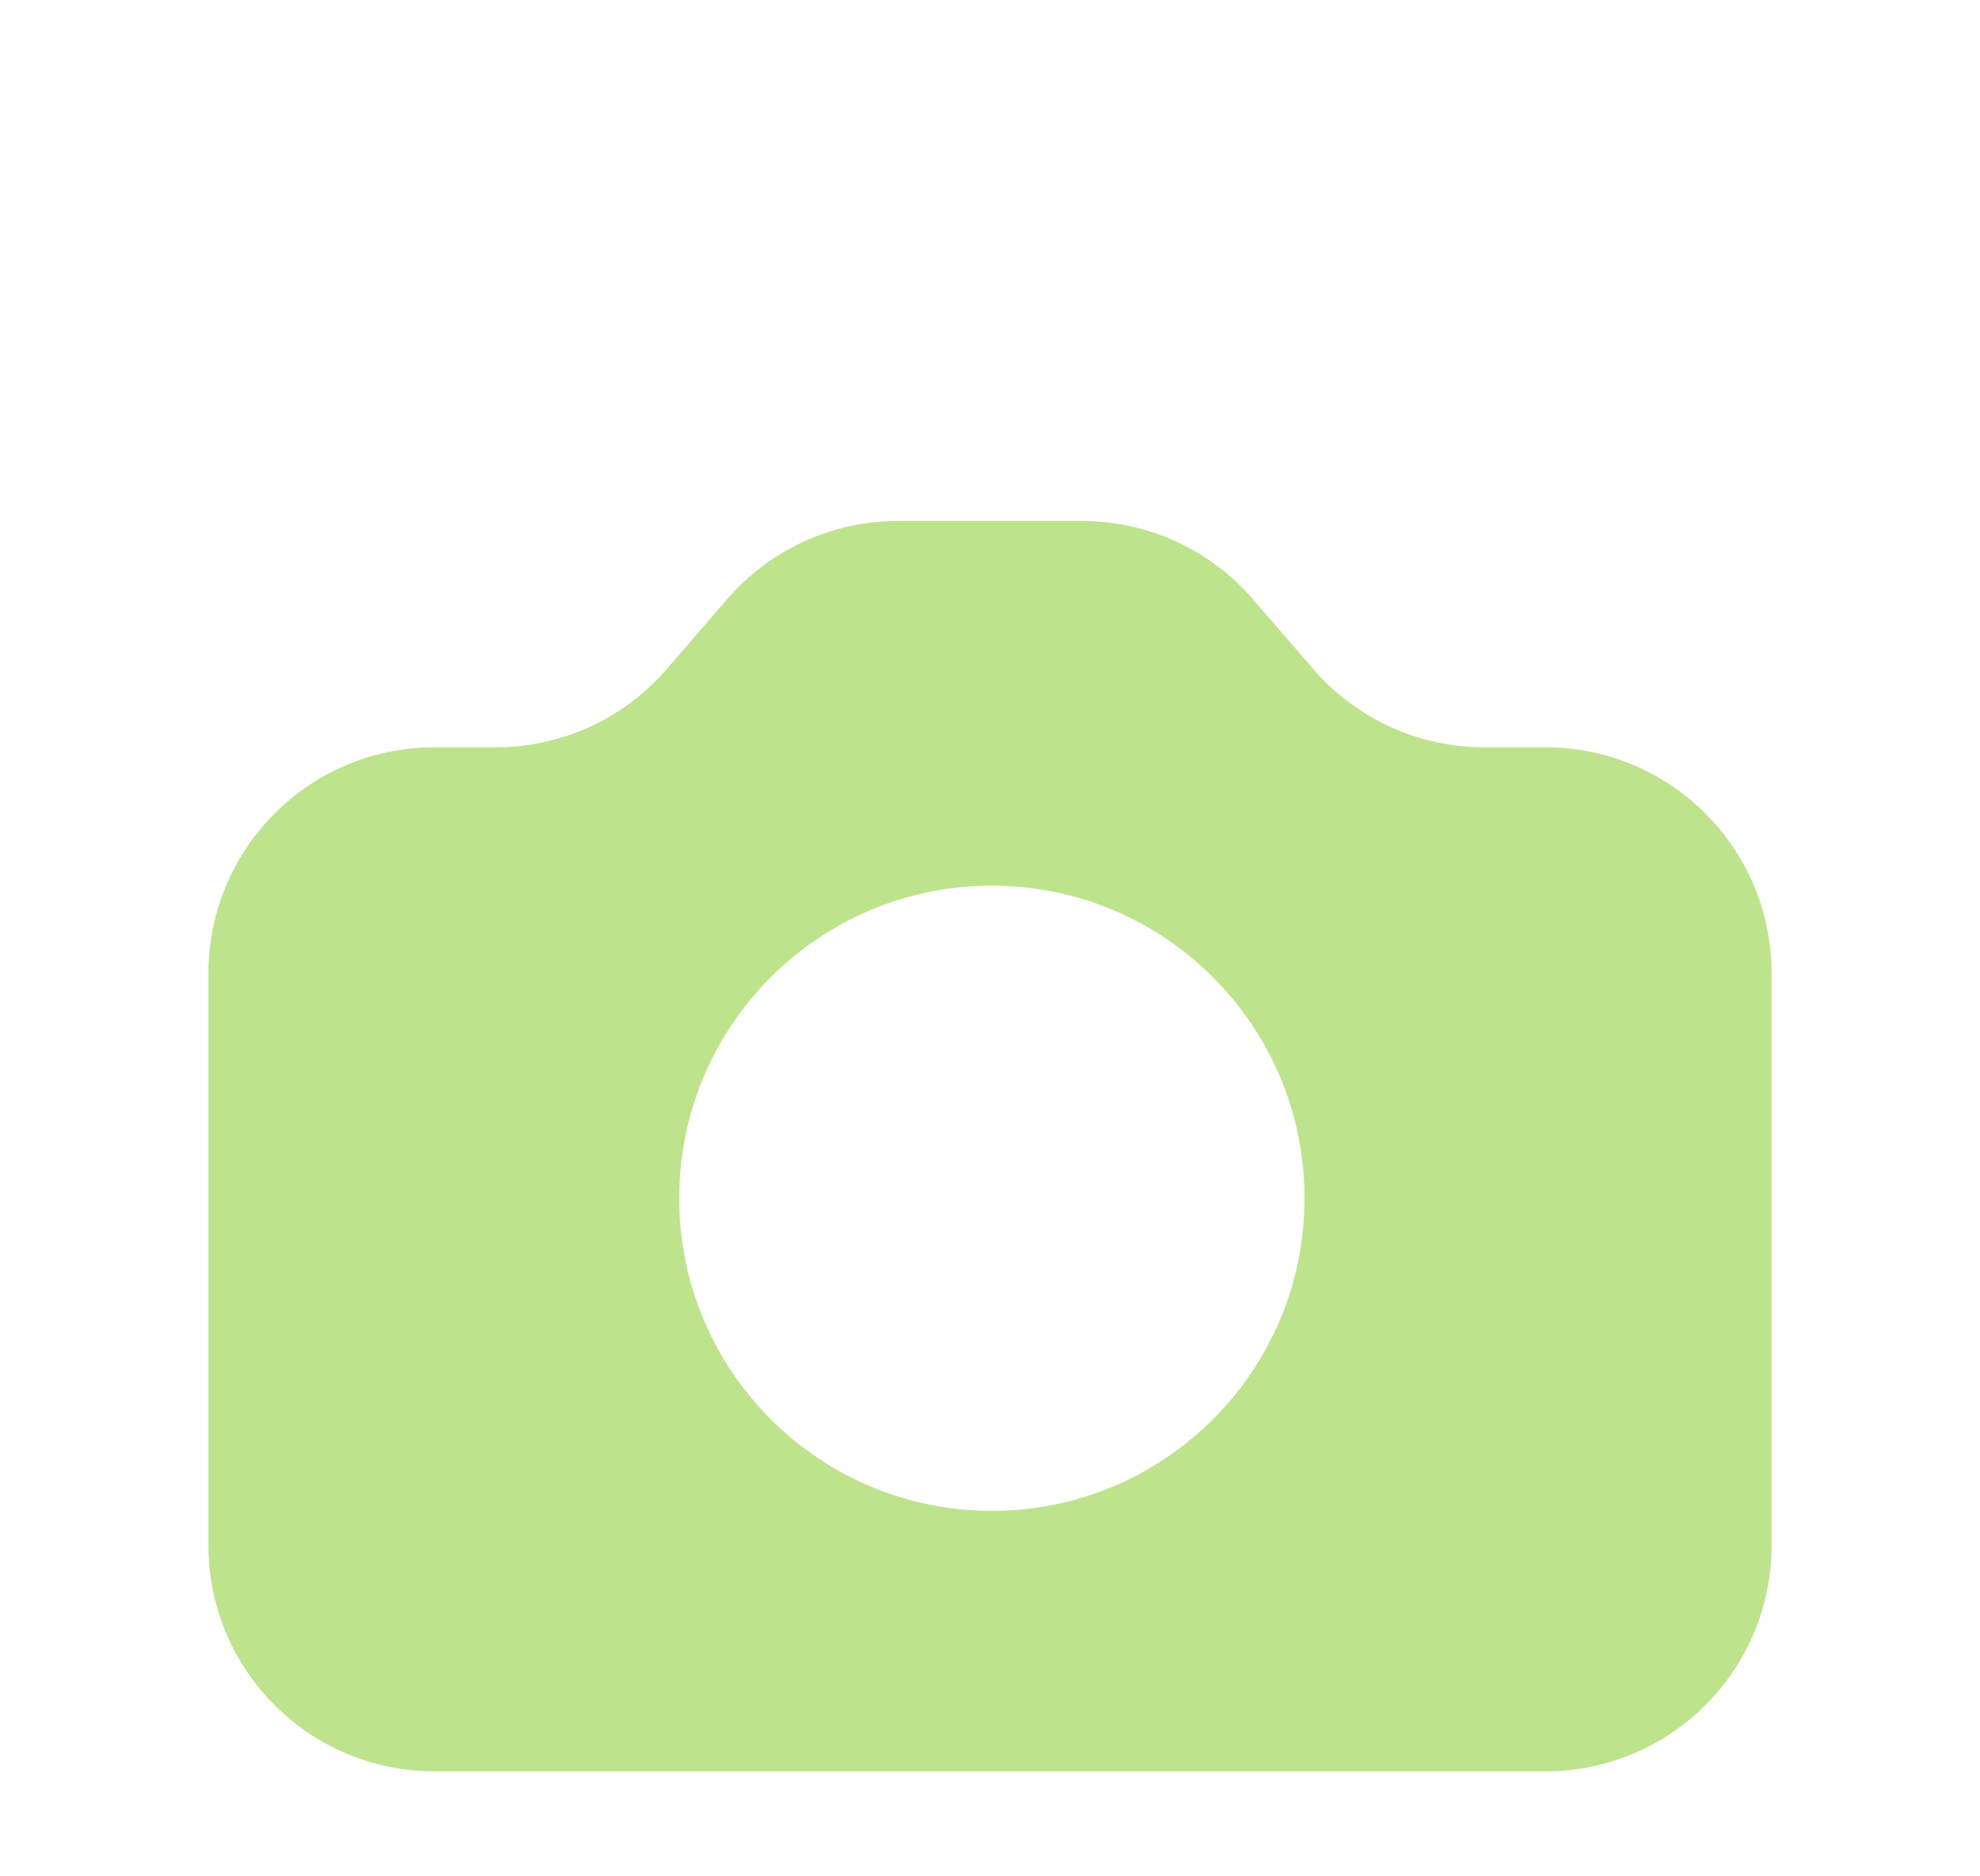
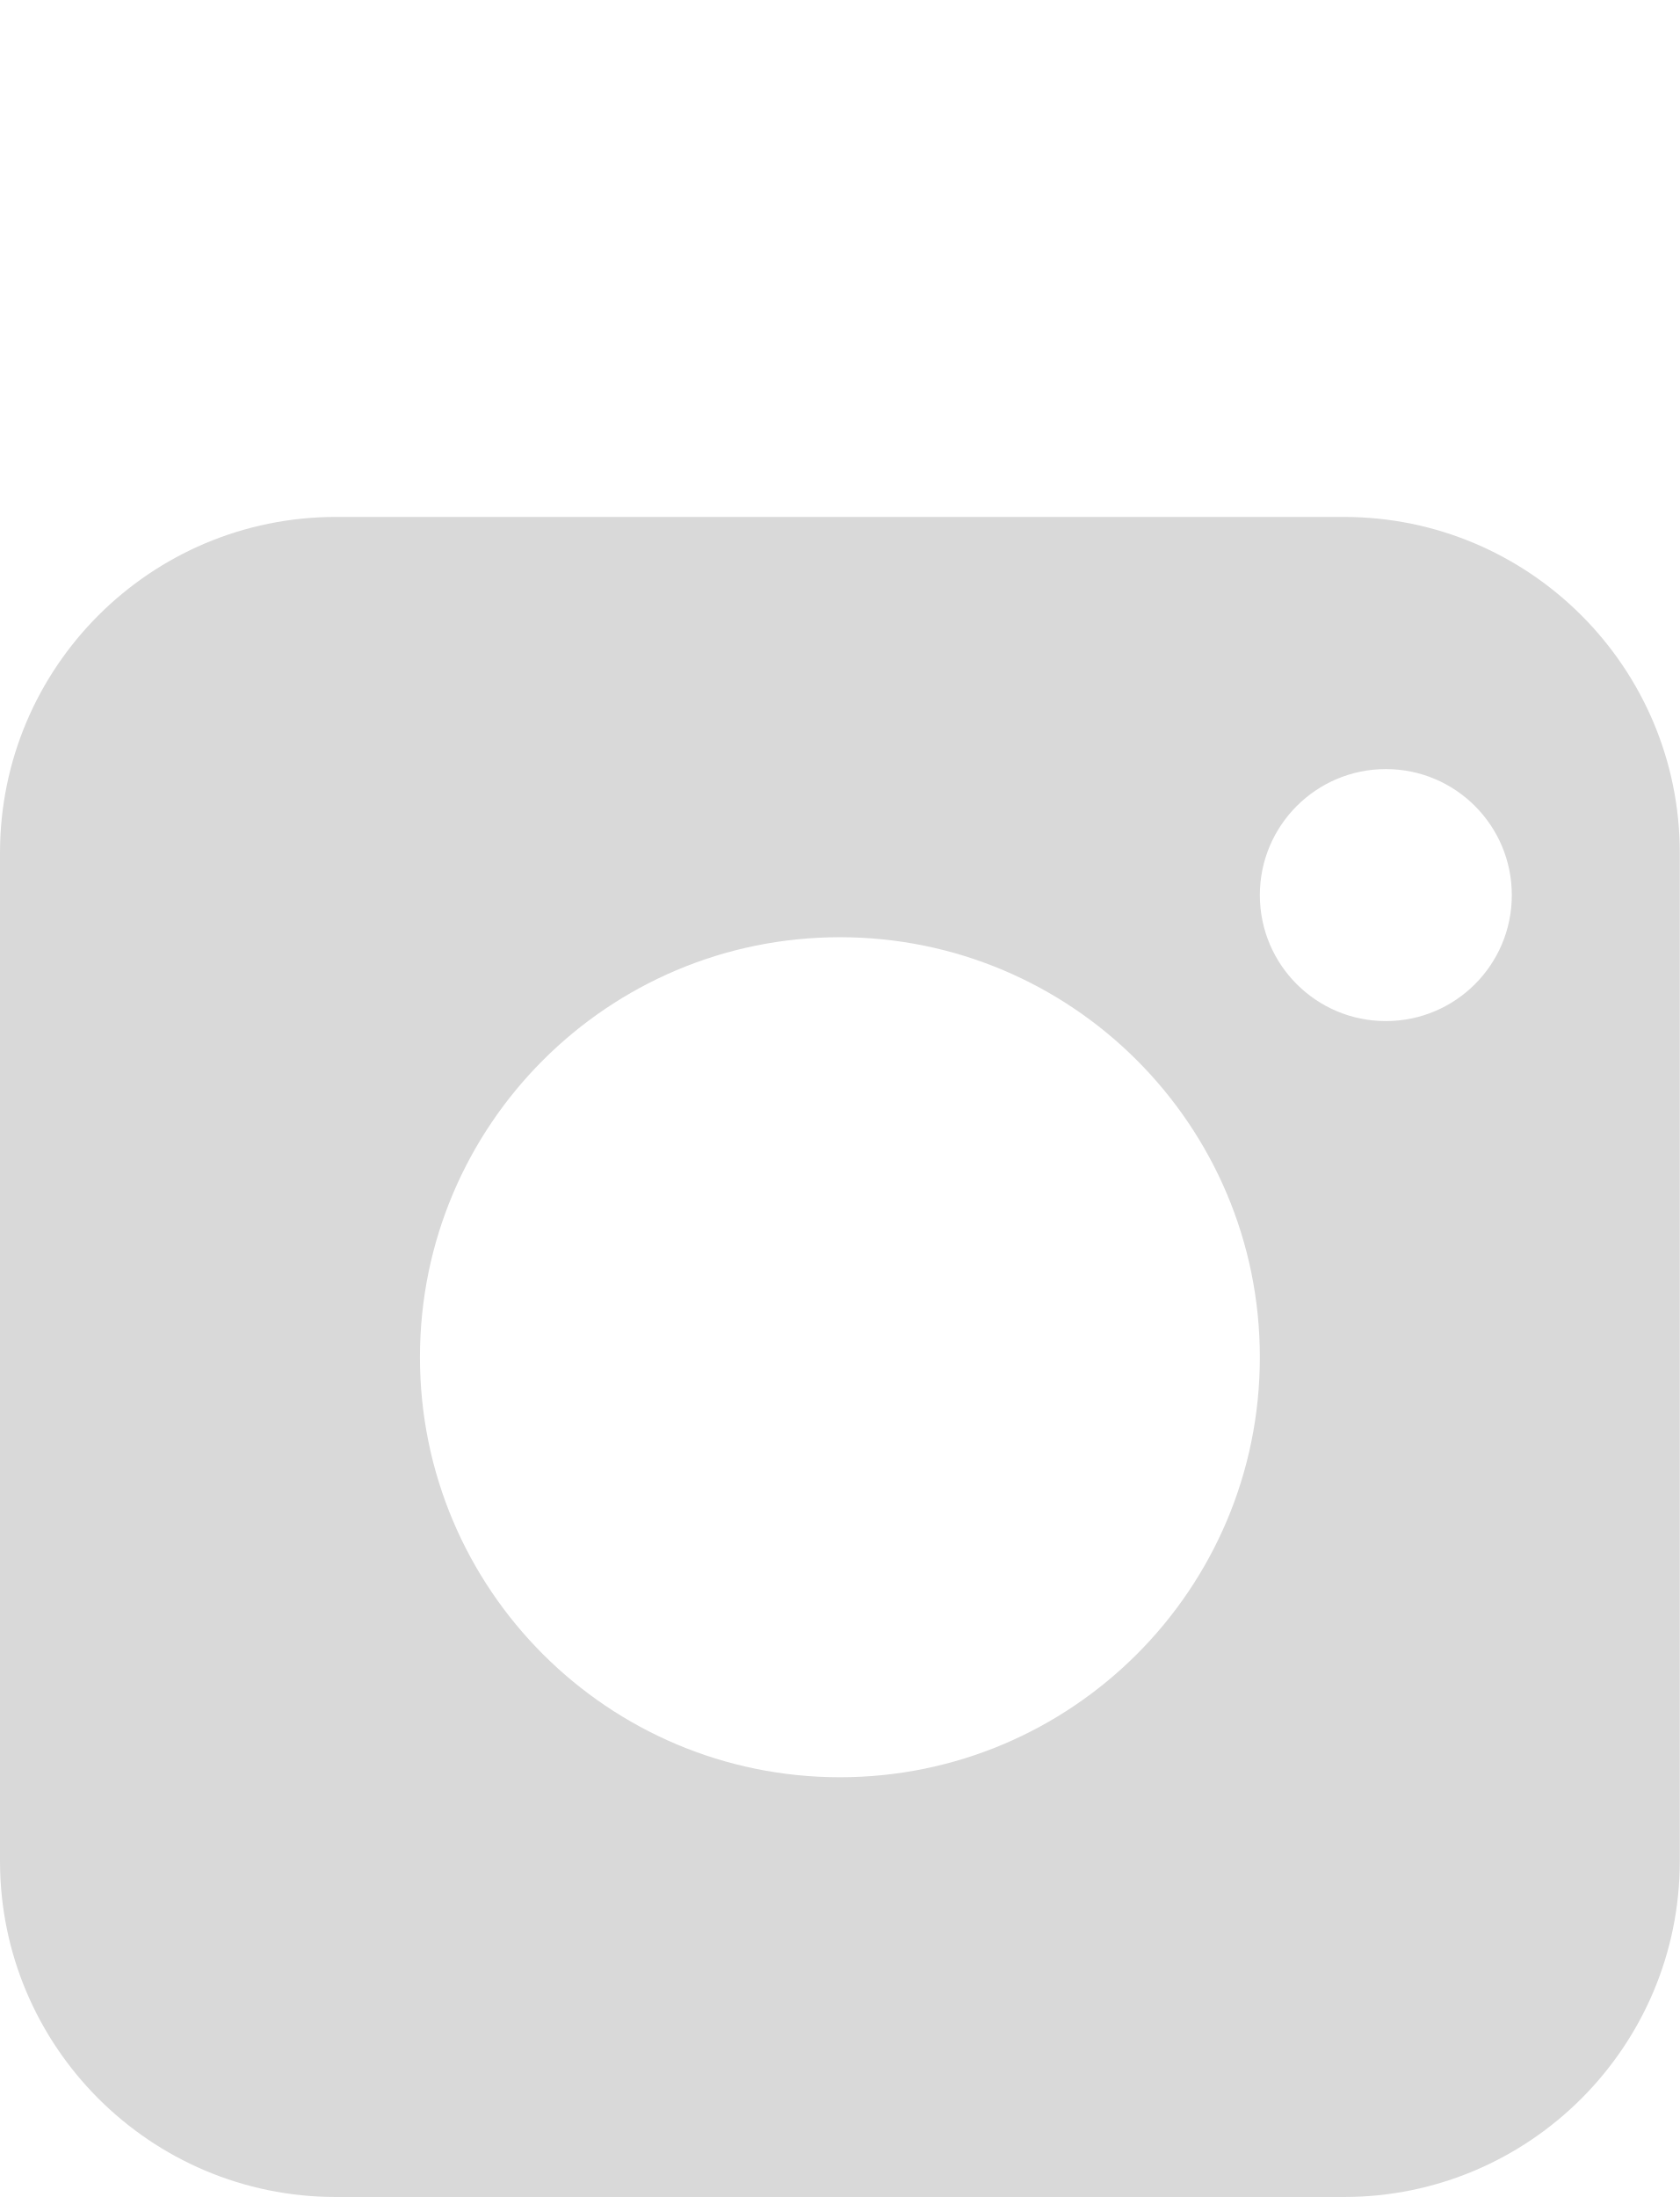
- <svg xmlns="http://www.w3.org/2000/svg" width="19" height="18" viewBox="0 0 19 18" fill="none">
-   <path fill-rule="evenodd" clip-rule="evenodd" d="M4.169 7.172C2.971 7.172 2 8.143 2 9.341V14.831C2 16.029 2.971 17 4.169 17H14.831C16.029 17 17 16.029 17 14.831V9.341C17 8.143 16.029 7.172 14.831 7.172H14.243C13.612 7.172 13.013 6.898 12.601 6.42L12.024 5.752C11.612 5.274 11.013 5 10.382 5H9.5H8.618C7.987 5 7.388 5.274 6.976 5.752L6.399 6.42C5.987 6.898 5.388 7.172 4.757 7.172H4.169ZM9.518 14.5C11.175 14.5 12.518 13.157 12.518 11.5C12.518 9.843 11.175 8.5 9.518 8.5C7.861 8.5 6.518 9.843 6.518 11.5C6.518 13.157 7.861 14.5 9.518 14.5Z" fill="#BEE38D" />
+ <svg xmlns="http://www.w3.org/2000/svg" width="13" height="17" viewBox="0 0 13 17" fill="none">
+   <path fill-rule="evenodd" clip-rule="evenodd" d="M0 6.6C0 5.164 1.164 4 2.6 4H10.4C11.836 4 13 5.164 13 6.6V14.4C13 15.836 11.836 17 10.4 17H2.6C1.164 17 0 15.836 0 14.4V6.6ZM9.75 10.502C9.75 12.297 8.295 13.752 6.5 13.752C4.705 13.752 3.25 12.297 3.25 10.502C3.25 8.707 4.705 7.252 6.5 7.252C8.295 7.252 9.75 8.707 9.75 10.502ZM10.725 7.901C11.264 7.901 11.7 7.465 11.7 6.926C11.7 6.388 11.264 5.951 10.725 5.951C10.187 5.951 9.75 6.388 9.75 6.926C9.75 7.465 10.187 7.901 10.725 7.901Z" fill="#D9D9D9" />
</svg>
